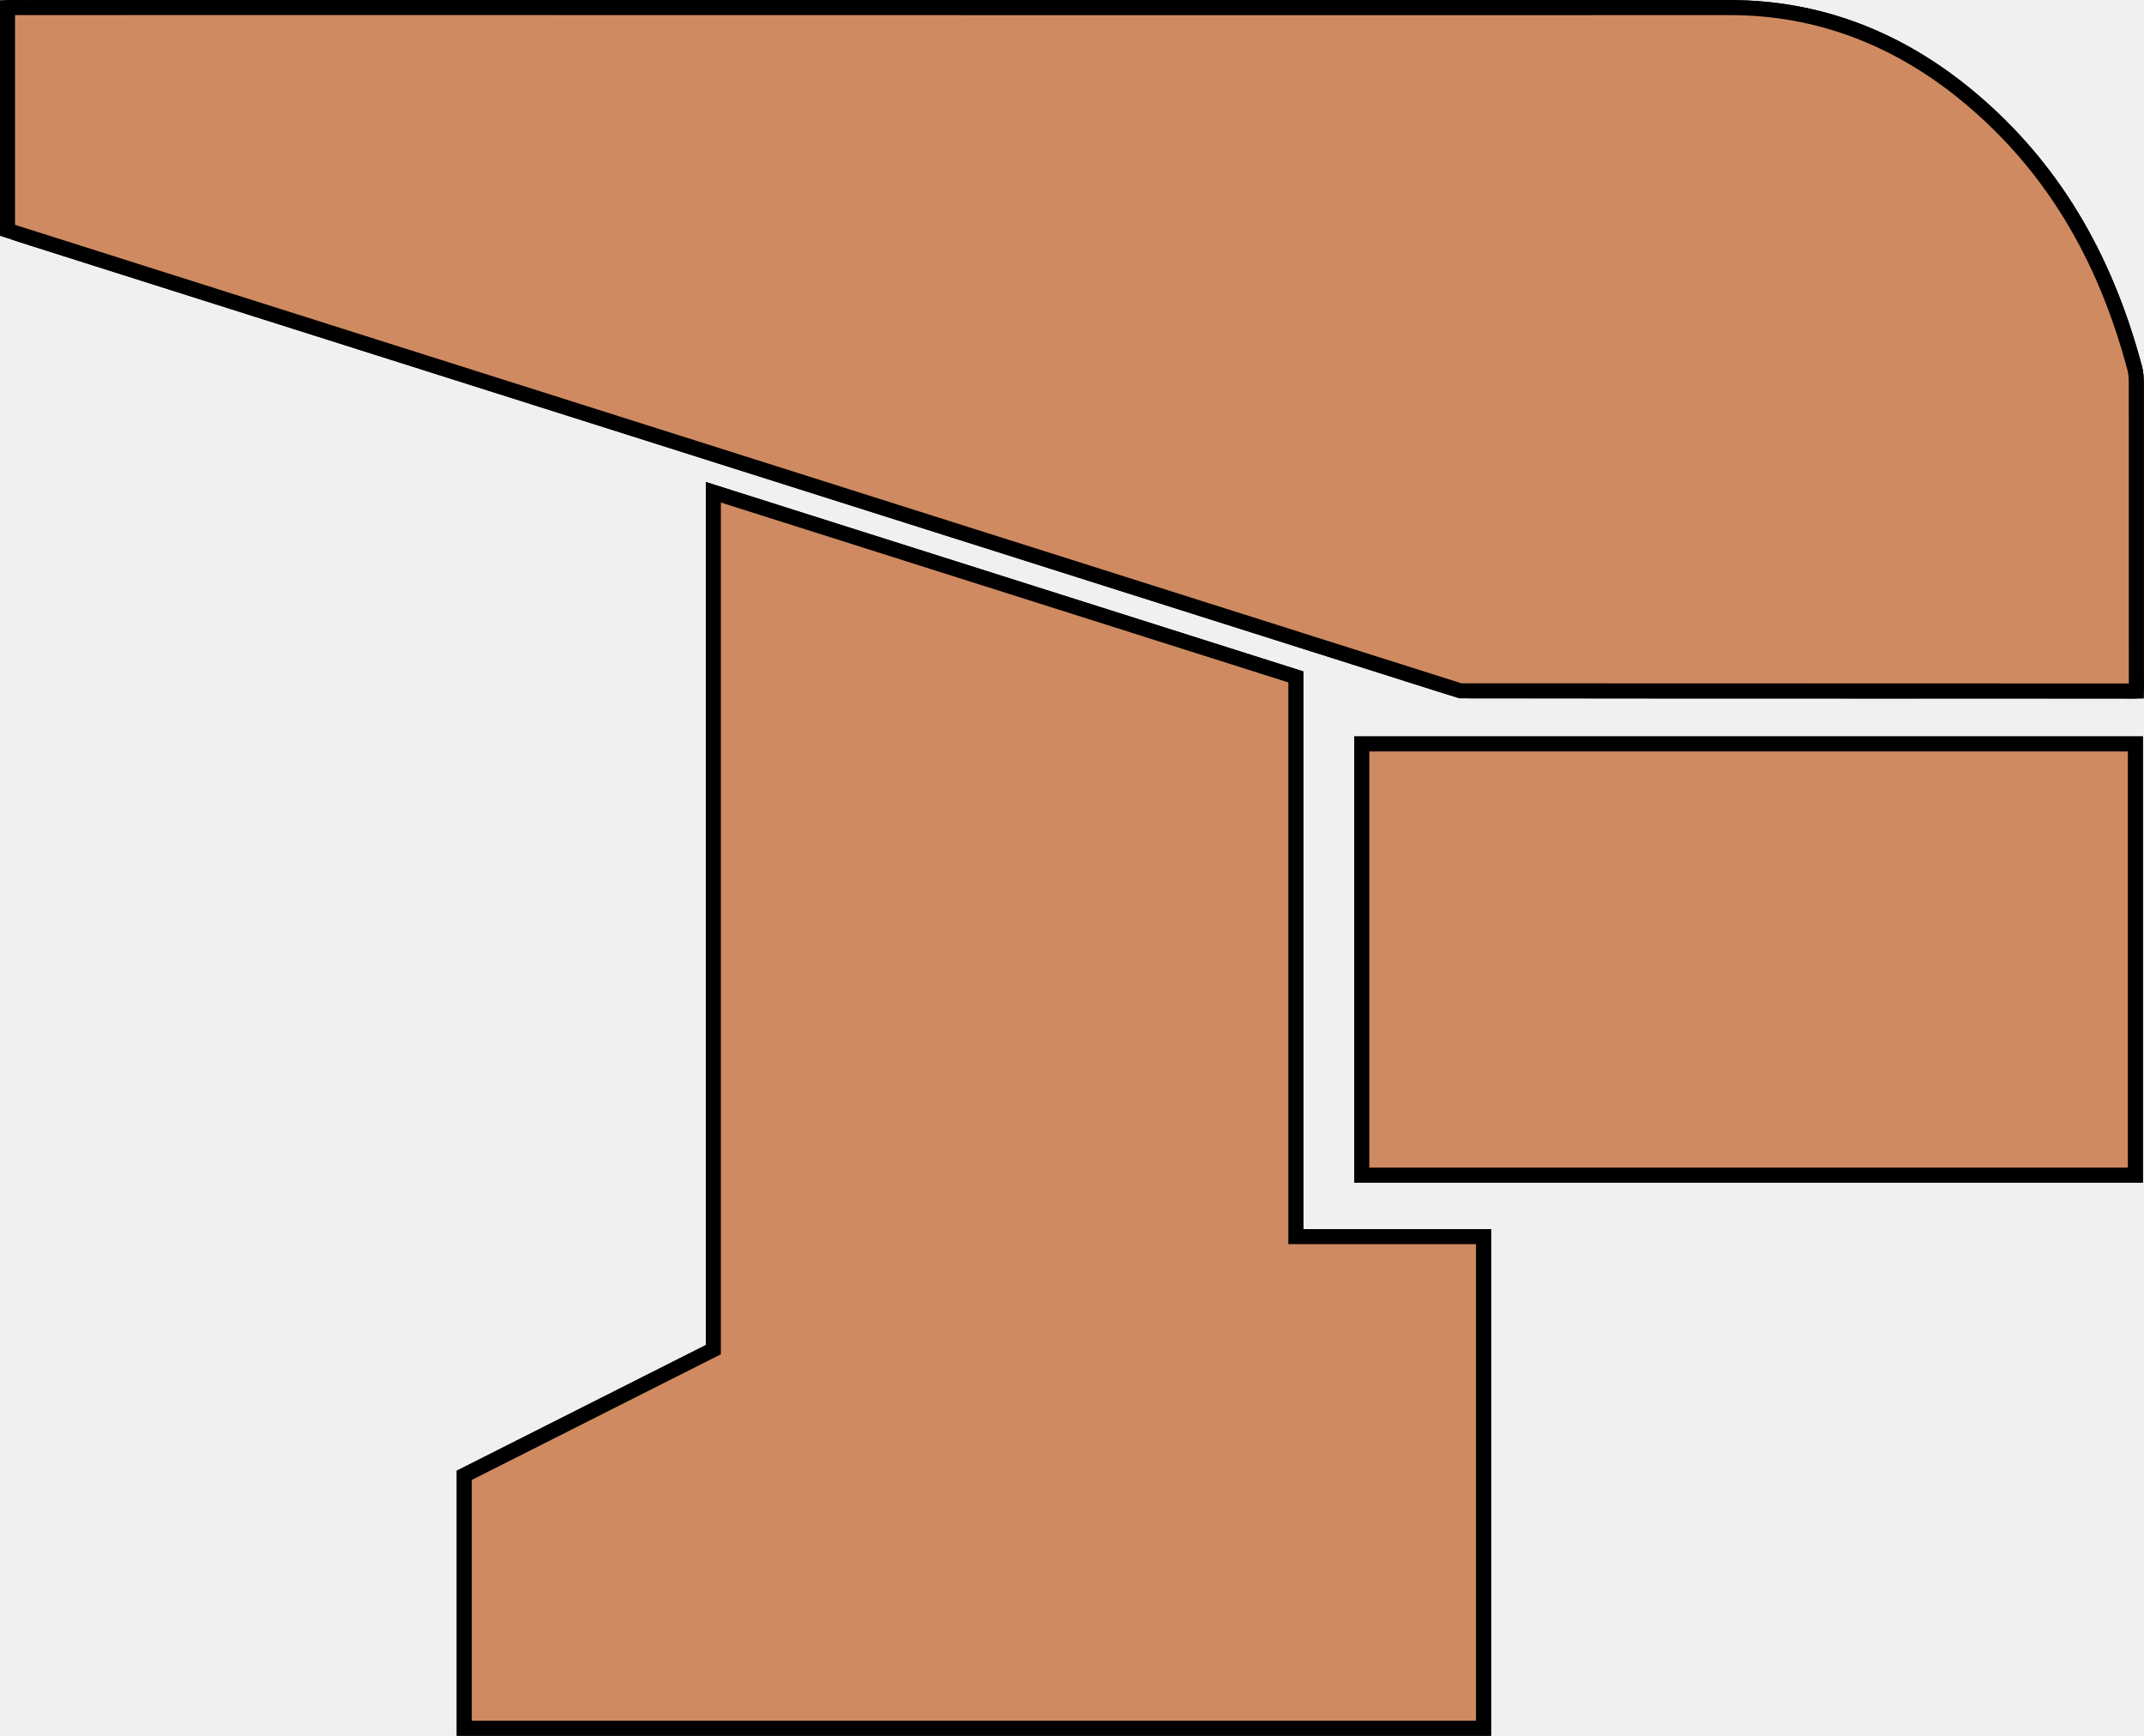
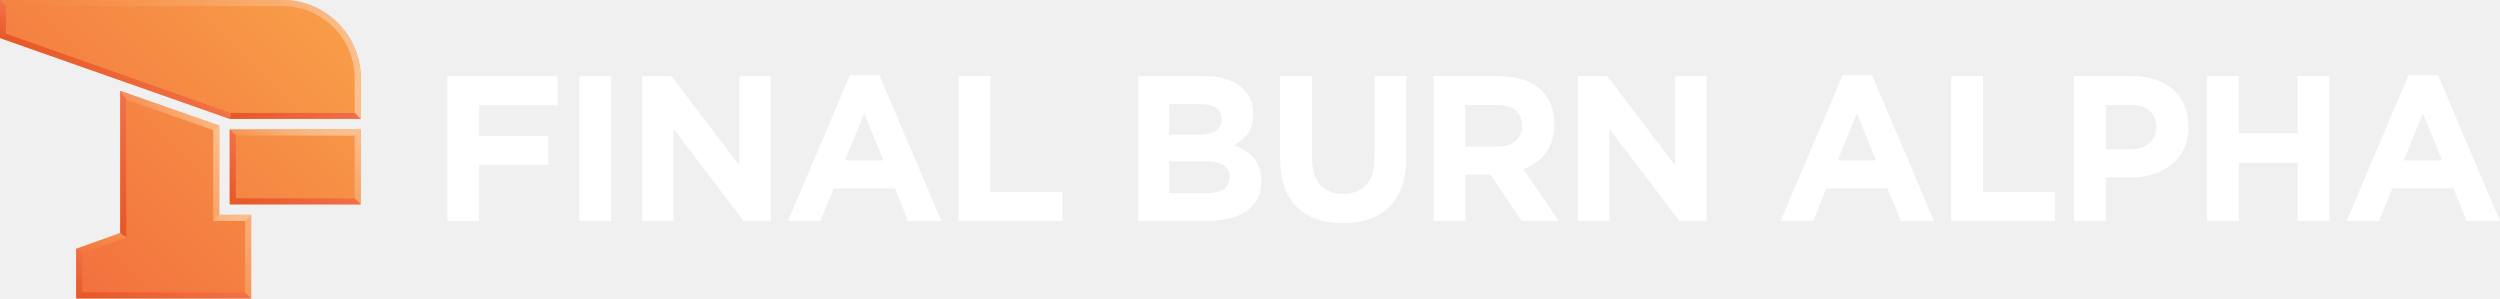
- <svg xmlns="http://www.w3.org/2000/svg" version="1.1" id="Ebene_1" x="0px" y="0px" width="566.929px" height="458.929px" viewBox="0 0 566.929 458.929" enable-background="new 0 0 566.929 458.929" xml:space="preserve">
-   <g>
-     <g>
-       <path fill-rule="evenodd" clip-rule="evenodd" fill="#CF8A61" d="M564.898,182.695c0.103-1.35,0-2.745,0-3.875    c0.015-25.821,0.018-51.642-0.007-77.463c-0.001-1.341-0.074-2.729-0.417-4.015c-7.45-27.979-20.942-52.36-43.296-71.218    c-18.353-15.481-39.435-24.117-63.727-24.113C393.43,2.022,329.409,2.015,265.387,2.015c-86.168,0-172.335-0.001-258.502,0.01    c-1.591,0-3.182-0.08-4.898,0c0,19.744,0,39.258,0,58.69c1.204,0.469,2.251,0.942,3.338,1.29c7.92,2.53,15.849,5.035,23.776,7.545    c79.821,25.273,159.644,50.542,239.464,75.823c37.698,11.939,75.383,23.919,113.091,35.826c2.366,0.747,4.884,1.441,7.333,1.444    c57.348,0.081,114.696,0.064,172.045,0.052C562.162,182.695,563.549,182.799,564.898,182.695z M342.657,178.973    c-51.406-16.294-102.396-32.456-154.027-48.82c0,76.025,0,151.292,0,226.685c-22.218,11.208-44.116,22.253-65.864,33.224    c0,22.504,0,44.586,0,66.882c89.945,0,179.608,0,269.52,0c0-43.316,0-86.366,0-129.985c-16.6,0-32.95,0-49.629,0    C342.657,277.395,342.657,228.4,342.657,178.973z M360.105,196.69c0,38.089,0,75.92,0,114.012c68.267,0,136.274,0,204.543,0    c0-38.089,0-75.92,0-114.012C496.381,196.69,428.375,196.69,360.105,196.69z" />
-       <path d="M394.272,458.929H120.779v-70.091l65.865-33.224V127.439l157.999,50.079v147.452h49.629V458.929z M124.751,454.956    h265.548V328.943h-49.628V180.427l-150.056-47.562V358.06l-65.864,33.224V454.956z M566.633,312.688H358.12V194.705h208.514    V312.688z M362.091,308.716h200.57V198.677h-200.57V308.716z M563.55,184.728c-0.484,0-0.96-0.013-1.417-0.025    c-0.383-0.01-0.75-0.021-1.092-0.021l-8.07,0.002c-19.899,0.004-39.796,0.008-59.696,0.008c-41.668,0-73.831-0.019-104.289-0.062    c-2.703-0.004-5.407-0.741-7.929-1.537c-24.306-7.675-48.603-15.38-72.898-23.086c-13.398-4.249-26.795-8.498-40.194-12.741    c-56.305-17.833-112.612-35.66-168.919-53.487L24.81,70.275c-6.698-2.121-13.396-4.241-20.09-6.378    c-0.807-0.258-1.556-0.564-2.349-0.887c-0.357-0.146-0.723-0.295-1.106-0.444L0,62.073V0.128L1.894,0.04    c1.19-0.055,2.322-0.038,3.433-0.019C5.845,0.03,6.358,0.038,6.871,0.038c72.686-0.009,145.355-0.009,218.027-0.009l151.407,0.002    c27.049,0,54.099-0.001,81.146-0.006c23.806,0,45.671,8.27,65.007,24.581c21.438,18.085,35.81,41.71,43.935,72.226    c0.428,1.604,0.483,3.261,0.484,4.524c0.023,25.822,0.021,51.644,0.007,77.466c0,0.342,0.011,0.711,0.021,1.097    c0.023,0.894,0.051,1.906-0.026,2.927l-0.129,1.699l-1.699,0.131C564.551,184.714,564.046,184.728,563.55,184.728z     M561.034,180.709c0.384,0,0.787,0.011,1.208,0.022c0.231,0.006,0.469,0.013,0.71,0.018c-0.005-0.243-0.012-0.484-0.018-0.724    c-0.012-0.423-0.022-0.828-0.022-1.205c0.015-25.821,0.018-51.641-0.007-77.461c-0.001-1.023-0.041-2.346-0.35-3.506    c-7.909-29.702-21.862-52.668-42.658-70.211c-18.6-15.69-39.604-23.646-62.429-23.646c-27.064,0.004-54.114,0.006-81.163,0.006    L224.898,4c-72.672,0-145.342,0-218.014,0.01c-0.549,0-1.084-0.009-1.624-0.018C4.835,3.985,4.407,3.979,3.972,3.976v55.396    c0.682,0.278,1.329,0.54,1.958,0.741c6.688,2.136,13.384,4.256,20.079,6.375l74.236,23.504    c56.307,17.827,112.614,35.654,168.919,53.487c13.399,4.244,26.797,8.493,40.194,12.742c24.295,7.705,48.59,15.41,72.895,23.084    c2.219,0.701,4.57,1.35,6.738,1.353c30.456,0.043,62.617,0.062,104.283,0.062c19.9,0,39.797-0.004,59.695-0.008L561.034,180.709z" />
-     </g>
-     <g>
-       <path fill-rule="evenodd" clip-rule="evenodd" fill="#CF8A61" d="M564.898,182.695l-178.77-0.052L1.986,60.904    c0,0,0-39.136,0-58.88c1.717-0.08,177.233-0.01,263.401-0.01c64.021,0,128.043,0.007,192.064-0.003    c24.292-0.004,45.374,8.632,63.727,24.113c22.354,18.858,35.846,43.239,43.296,71.218c0.343,1.286,0.416,2.673,0.417,4.015    C564.916,127.179,564.898,182.695,564.898,182.695z" />
-       <path d="M566.883,184.682l-181.062-0.052l-0.293-0.093L0,62.358V0.128L1.894,0.04C2.297,0.022,9.253,0,59.878,0    c30.269,0,68.808,0.007,106.595,0.015c36.342,0.007,71.988,0.014,98.914,0.014l110.918,0.002c27.053,0,54.095-0.001,81.146-0.006    c23.806,0,45.671,8.27,65.007,24.581c21.438,18.085,35.81,41.711,43.935,72.226c0.427,1.604,0.483,3.26,0.484,4.524    c0.023,25.822,0.007,81.34,0.007,81.34L566.883,184.682z M386.436,180.658l176.477,0.051c0.003-10.128,0.014-56.434-0.008-79.35    c-0.001-1.023-0.041-2.346-0.35-3.506c-7.909-29.702-21.862-52.668-42.658-70.211c-18.6-15.69-39.604-23.646-62.429-23.646    c-27.068,0.004-54.11,0.006-81.163,0.006L265.387,4c-26.926,0-62.573-0.007-98.915-0.014C128.685,3.979,90.146,3.972,59.878,3.972    c-12.41,0-47.302,0-55.906,0.025V59.45L386.436,180.658z" />
-     </g>
-     <g>
-       <path fill-rule="evenodd" clip-rule="evenodd" fill="#CF8A61" d="M342.657,178.973c0,49.428,0,98.422,0,147.984    c16.679,0,33.029,0,49.629,0c0,43.619,0,86.669,0,129.985c-89.912,0-179.575,0-269.52,0c0-22.296,0-44.378,0-66.882    c21.748-10.971,43.646-22.016,65.864-33.224c0-75.393,0-150.66,0-226.685C240.261,146.517,291.25,162.678,342.657,178.973z" />
-       <path d="M394.272,458.929H120.779v-70.091l65.865-33.224V127.439l157.999,50.079v147.452h49.629V458.929z M124.751,454.956    h265.548V328.943h-49.628V180.427l-150.056-47.562V358.06l-65.864,33.224V454.956z" />
-     </g>
-     <g>
-       <path fill-rule="evenodd" clip-rule="evenodd" fill="#CF8A61" d="M360.105,196.69c68.27,0,136.276,0,204.543,0    c0,38.092,0,75.923,0,114.012c-68.269,0-136.276,0-204.543,0C360.105,272.61,360.105,234.779,360.105,196.69z" />
-       <path d="M566.633,312.688H358.12V194.705h208.514V312.688z M362.091,308.716h200.57V198.677h-200.57V308.716z" />
-     </g>
-   </g>
+ <svg xmlns="http://www.w3.org/2000/svg" xmlns:xlink="http://www.w3.org/1999/xlink" id="Layer_1" data-name="Layer 1" viewBox="0 0 3839 458.2">
+   <defs>
+     <linearGradient id="Dégradé_sans_nom" x1="46.4" y1="70.39" x2="458.725" y2="482.715" gradientTransform="matrix(1, 0, 0, -1, 0, 457.8898)" gradientUnits="userSpaceOnUse">
+       <stop offset="0" stop-color="#f2703e" />
+       <stop offset="1" stop-color="#f89d48" />
+     </linearGradient>
+     <linearGradient id="Dégradé_sans_nom_2" y1="366.64" x2="554" y2="366.64" gradientTransform="matrix(1, 0, 0, -1, 0, 457.8898)" gradientUnits="userSpaceOnUse">
+       <stop offset="0" stop-color="#f6944a" stop-opacity="0" />
+       <stop offset="1" stop-color="#fbc090" />
+     </linearGradient>
+     <linearGradient id="Dégradé_sans_nom_3" x1="121.5" y1="-4.71" x2="363.9" y2="237.69" xlink:href="#Dégradé_sans_nom_2" />
+     <linearGradient id="Dégradé_sans_nom_4" x1="374.325" y1="122.565" x2="532.475" y2="280.715" xlink:href="#Dégradé_sans_nom_2" />
+     <linearGradient id="Dégradé_sans_nom_5" x1="352.8" y1="280.04" x2="554" y2="280.04" gradientTransform="matrix(1, 0, 0, -1, 0, 457.8898)" gradientUnits="userSpaceOnUse">
+       <stop offset="0" stop-color="#e65726" />
+       <stop offset="1" stop-color="#f26f48" />
+     </linearGradient>
+     <linearGradient id="Dégradé_sans_nom_6" x1="403.1" y1="93.79" x2="503.7" y2="194.39" xlink:href="#Dégradé_sans_nom_5" />
+     <linearGradient id="Dégradé_sans_nom_7" x1="184.25" y1="-67.46" x2="318.55" y2="66.84" gradientTransform="matrix(1, 0, 0, -1, 0, 457.8898)" gradientUnits="userSpaceOnUse">
+       <stop offset="0" stop-color="#e65726" />
+       <stop offset="1" stop-color="#f27247" />
+     </linearGradient>
+     <linearGradient id="Dégradé_sans_nom_8" x1="98.075" y1="18.715" x2="137.575" y2="58.215" xlink:href="#Dégradé_sans_nom_5" />
+     <linearGradient id="Dégradé_sans_nom_9" x1="131.925" y1="61.065" x2="179.275" y2="108.415" xlink:href="#Dégradé_sans_nom" />
+     <linearGradient id="Dégradé_sans_nom_10" x1="134.125" y1="150.665" x2="243.225" y2="259.765" xlink:href="#Dégradé_sans_nom_5" />
+     <linearGradient id="Dégradé_sans_nom_11" x1="119.225" y1="280.265" x2="239.025" y2="400.065" xlink:href="#Dégradé_sans_nom_7" />
+     <linearGradient id="Dégradé_sans_nom_12" x1="324.05" y1="172.84" x2="381.65" y2="230.44" xlink:href="#Dégradé_sans_nom_5" />
+     <linearGradient id="Dégradé_sans_nom_13" x1="-13.925" y1="413.415" x2="15.275" y2="442.615" xlink:href="#Dégradé_sans_nom_7" />
+     <linearGradient id="Dégradé_sans_nom_14" x1="327.3" y1="123.24" x2="385.619" y2="123.24" gradientTransform="matrix(1, 0, 0, -1, 0, 457.8898)" gradientUnits="userSpaceOnUse">
+       <stop offset="0" stop-color="#fbc090" stop-opacity="0.5" />
+       <stop offset="1" stop-color="#fbc090" />
+     </linearGradient>
+     <linearGradient id="Dégradé_sans_nom_15" x1="403.1" y1="208.89" x2="503.7" y2="309.49" gradientTransform="matrix(1, 0, 0, -1, 0, 457.8898)" gradientUnits="userSpaceOnUse">
+       <stop offset="0" stop-color="#fbc090" stop-opacity="0" />
+       <stop offset="1" stop-color="#fbc090" />
+     </linearGradient>
+     <linearGradient id="Dégradé_sans_nom_16" x1="234.15" y1="265.04" x2="285.35" y2="316.24" gradientTransform="matrix(1, 0, 0, -1, 0, 457.8898)" gradientUnits="userSpaceOnUse">
+       <stop offset="0" stop-color="#f2703e" stop-opacity="0.5" />
+       <stop offset="1" stop-color="#f89d48" stop-opacity="0.2" />
+     </linearGradient>
+   </defs>
+   <path d="M686.9,117H856.2v44.5H735.8v47.3H841.9v44.5H735.8v86.1H686.9V117Z" transform="translate(0 0)" style="fill:#fff" />
+   <path d="M889.5,117h48.9V339.3H889.5Z" transform="translate(0 0)" style="fill:#fff" />
+   <path d="M986,117h45.1l104.2,136.9V117H1183.6V339.3H1142L1034.3,198V339.3H986Z" transform="translate(0 0)" style="fill:#fff" />
+   <path d="M1305.2,115.4h45.1L1445.6,339.3h-51.1L1374.2,289.4h-94l-20.3,49.9h-49.9Zm51.4,130.9-29.5-72.1-29.5,72.1h59Z" transform="translate(0 0)" style="fill:#fff" />
+   <path d="M1471.9,117h48.9V294.8H1631.6v44.5h-159.7V117Z" transform="translate(0 0)" style="fill:#fff" />
+   <path d="M1747.9,117h103.2c25.4,0,45.4,7,58.1,19.7,10.2,10.2,15.2,22.5,15.2,37.8v.6c0,25.1-13.3,39.1-29.2,48,25.7,9.8,41.6,24.8,41.6,54.6v.6c0,40.6-33,61-83.2,61H1747.8V117Zm92.7,89.9c21.6,0,35.2-7,35.2-23.5v-.6c0-14.6-11.4-22.9-32.1-22.9H1795.4v47Zm13,89.5c21.6,0,34.6-7.6,34.6-24.1v-.6c0-14.9-11.1-24.1-36.2-24.1h-56.5v48.9h58.1Z" transform="translate(0 0)" style="fill:#fff" />
+   <path d="M1965.7,244V117h48.9V242.8c0,36.2,18.1,54.9,48,54.9s48-18.1,48-53.4V117H2159.5V242.4c0,67.3-37.8,100.4-97.5,100.4C2002.2,342.8,1965.7,309.5,1965.7,244Z" transform="translate(0 0)" style="fill:#fff" />
+   <path d="M2201.3,117H2303c28.3,0,50.2,7.9,64.8,22.5,12.4,12.4,19.1,29.9,19.1,50.8v.6c0,35.9-19.4,58.4-47.6,68.9l54.3,79.4h-57.2l-47.6-71.1h-38.4v71.1h-48.9V117Zm98.5,108c23.8,0,37.5-12.7,37.5-31.4V193c0-21-14.6-31.8-38.4-31.8h-48.6V225Z" transform="translate(0 0)" style="fill:#fff" />
+   <path d="M2423,117h45.1l104.2,136.9V117h48.3V339.3H2579l-107.7-141.3V339.3H2423Z" transform="translate(0 0)" style="fill:#fff" />
+   <path d="M2829.5,115.4h45.1l95.3,223.9h-51.1l-20.3-49.9h-94l-20.3,49.9h-49.9Zm51.4,130.9-29.5-72.1-29.5,72.1h59Z" transform="translate(0 0)" style="fill:#fff" />
+   <path d="M2996.2,117h48.9V294.8h110.8v44.5H2996.2Z" transform="translate(0 0)" style="fill:#fff" />
+   <path d="M3184.8,117h90.8c53,0,85.1,31.4,85.1,76.9v.6c0,51.4-40,78.1-89.9,78.1h-37.2v66.7h-48.9V117Zm87.7,112.1c24.5,0,38.7-14.6,38.7-33.7v-.6c0-21.9-15.2-33.7-39.7-33.7h-37.8v68Z" transform="translate(0 0)" style="fill:#fff" />
+   <path d="M3389,117h48.9v88h90.2V117h48.9V339.3h-48.9V250.1h-90.2v89.2H3389Z" transform="translate(0 0)" style="fill:#fff" />
+   <path d="M3698.6,115.4h45.1l95.3,223.9h-51.1l-20.3-49.9h-94l-20.3,49.9h-49.9Zm51.5,130.9-29.5-72.1-29.5,72.1h59Z" transform="translate(0 0)" style="fill:#fff" />
+   <path d="M433.7,0H0V58.4L352.8,182.5H554V120.2A120.266,120.266,0,0,0,433.7,0Zm-97,193-152-53.4V357.8L117.1,382v76.2H385.7V330h-49Zm16.1,120.8H554V198.7H352.8Z" transform="translate(0 0)" style="fill:url(#Dégradé_sans_nom)" />
+   <path d="M433.7,9.3A111.026,111.026,0,0,1,544.6,120.2v53H354.4L9.3,51.8V9.3H433.7m0-9.3H0V58.4L352.8,182.5H554V120.2A120.266,120.266,0,0,0,433.7,0Z" transform="translate(0 0)" style="fill:url(#Dégradé_sans_nom_2)" />
+   <path d="M194.1,152.8l133.3,46.9V339.3h48.9V448.9H126.5V388.6l61.4-22,6.2-2.2V152.8m-9.4-13.2V357.8L117.1,382v76.2H385.7V330h-49V193l-152-53.4Z" transform="translate(0 0)" style="fill:url(#Dégradé_sans_nom_3)" />
+   <path d="M544.6,208v96.4H362.2V208H544.6m9.4-9.3H352.8V313.8H554V198.7Z" transform="translate(0 0)" style="fill:url(#Dégradé_sans_nom_4)" />
+   <polygon points="554 182.5 544.6 173.2 354.4 173.2 352.8 182.5 554 182.5" style="fill:url(#Dégradé_sans_nom_5)" />
+   <polygon points="362.2 304.5 352.8 313.8 554 313.8 544.6 304.5 362.2 304.5" style="fill:url(#Dégradé_sans_nom_6)" />
+   <polygon points="117.1 458.2 126.5 448.9 376.3 448.9 385.7 458.2 117.1 458.2" style="fill:url(#Dégradé_sans_nom_7)" />
+   <polygon points="117.1 382 126.5 388.6 126.5 448.9 117.1 458.2 117.1 382" style="fill:url(#Dégradé_sans_nom_8)" />
+   <polyline points="184.7 357.8 194.1 364.3 126.5 388.6 117.1 382" style="isolation:isolate;opacity:0.25;fill:url(#Dégradé_sans_nom_9)" />
+   <polygon points="184.7 139.6 184.7 357.8 194.1 364.3 194.1 152.8 184.7 139.6" style="fill:url(#Dégradé_sans_nom_10)" />
+   <polygon points="9.3 51.8 0 58.4 352.8 182.5 354.4 173.2 9.3 51.8" style="fill:url(#Dégradé_sans_nom_11)" />
+   <polygon points="352.8 198.7 352.8 313.8 362.2 304.5 362.2 208 352.8 198.7" style="fill:url(#Dégradé_sans_nom_12)" />
+   <polygon points="0 0 0 58.4 9.3 51.8 9.3 9.3 0 0" style="fill:url(#Dégradé_sans_nom_13)" />
+   <polygon points="336.7 330 327.3 339.3 376.3 339.3 385.7 330 336.7 330" style="fill:url(#Dégradé_sans_nom_14)" />
+   <polygon points="544.6 208 554 198.7 352.8 198.7 362.2 208 544.6 208" style="fill:url(#Dégradé_sans_nom_15)" />
+   <polygon points="327.3 199.6 336.7 193 184.7 139.6 194.1 152.8 327.3 199.6" style="fill:url(#Dégradé_sans_nom_16)" />
</svg>
